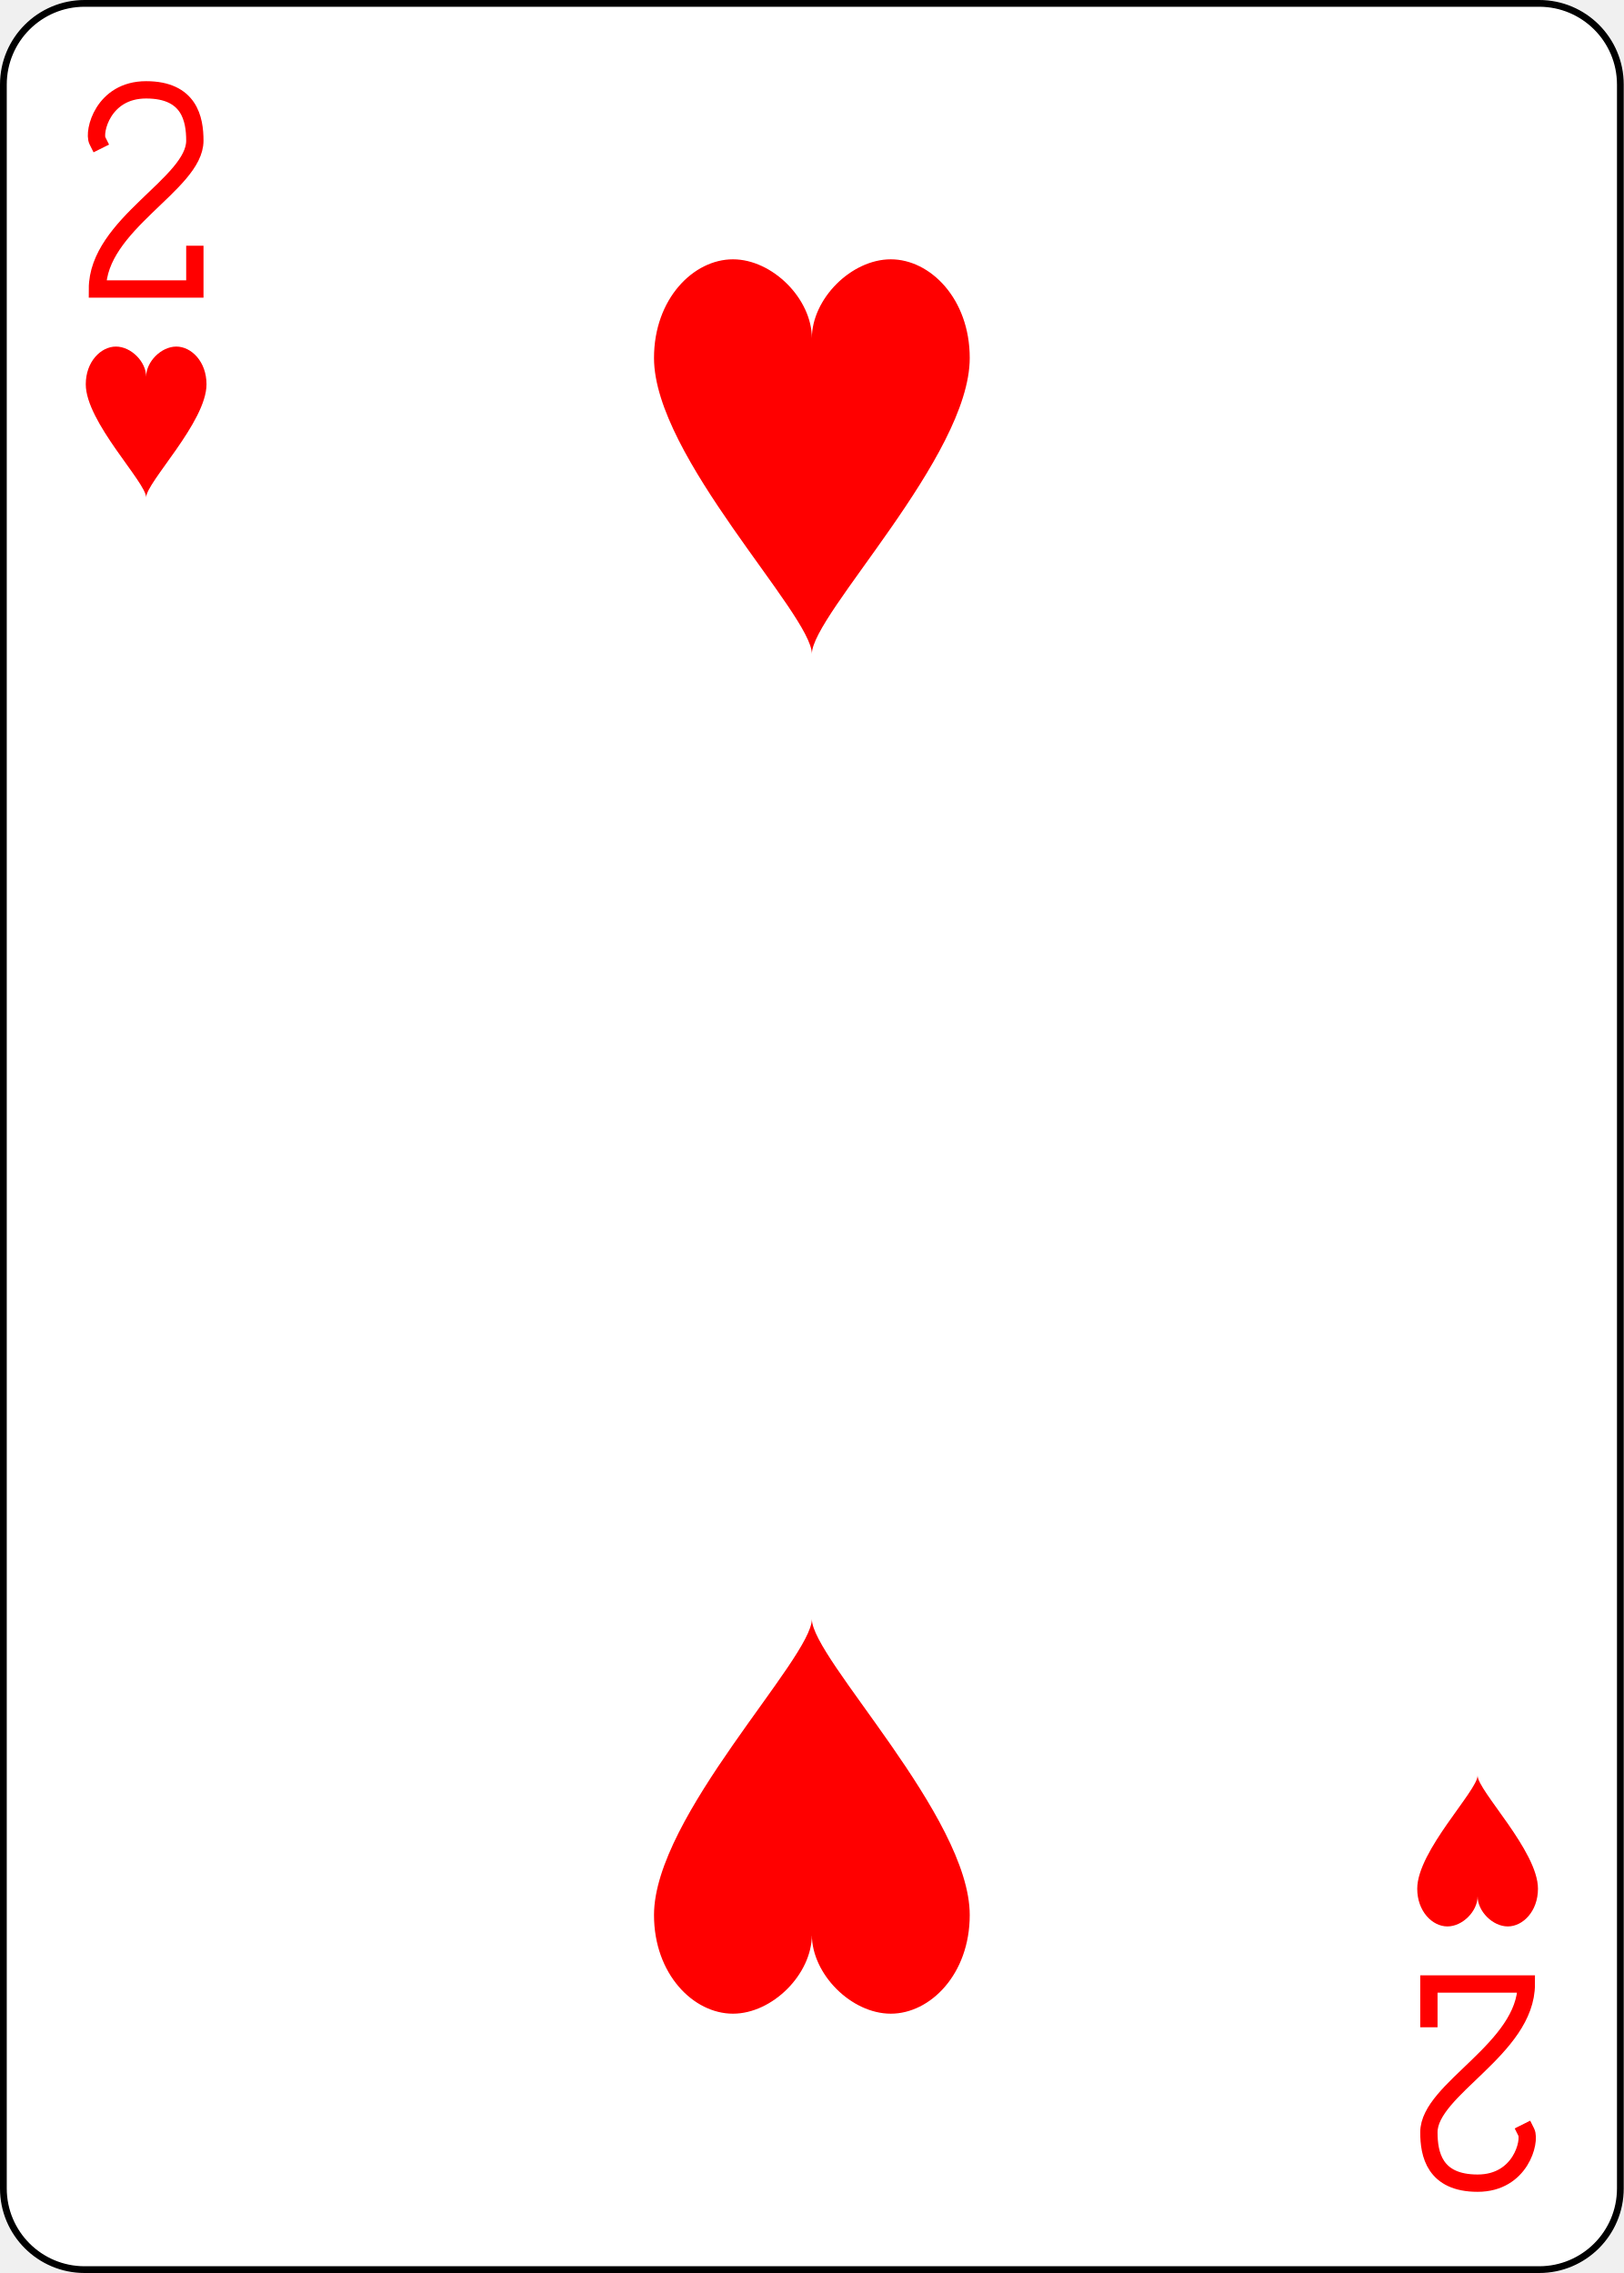
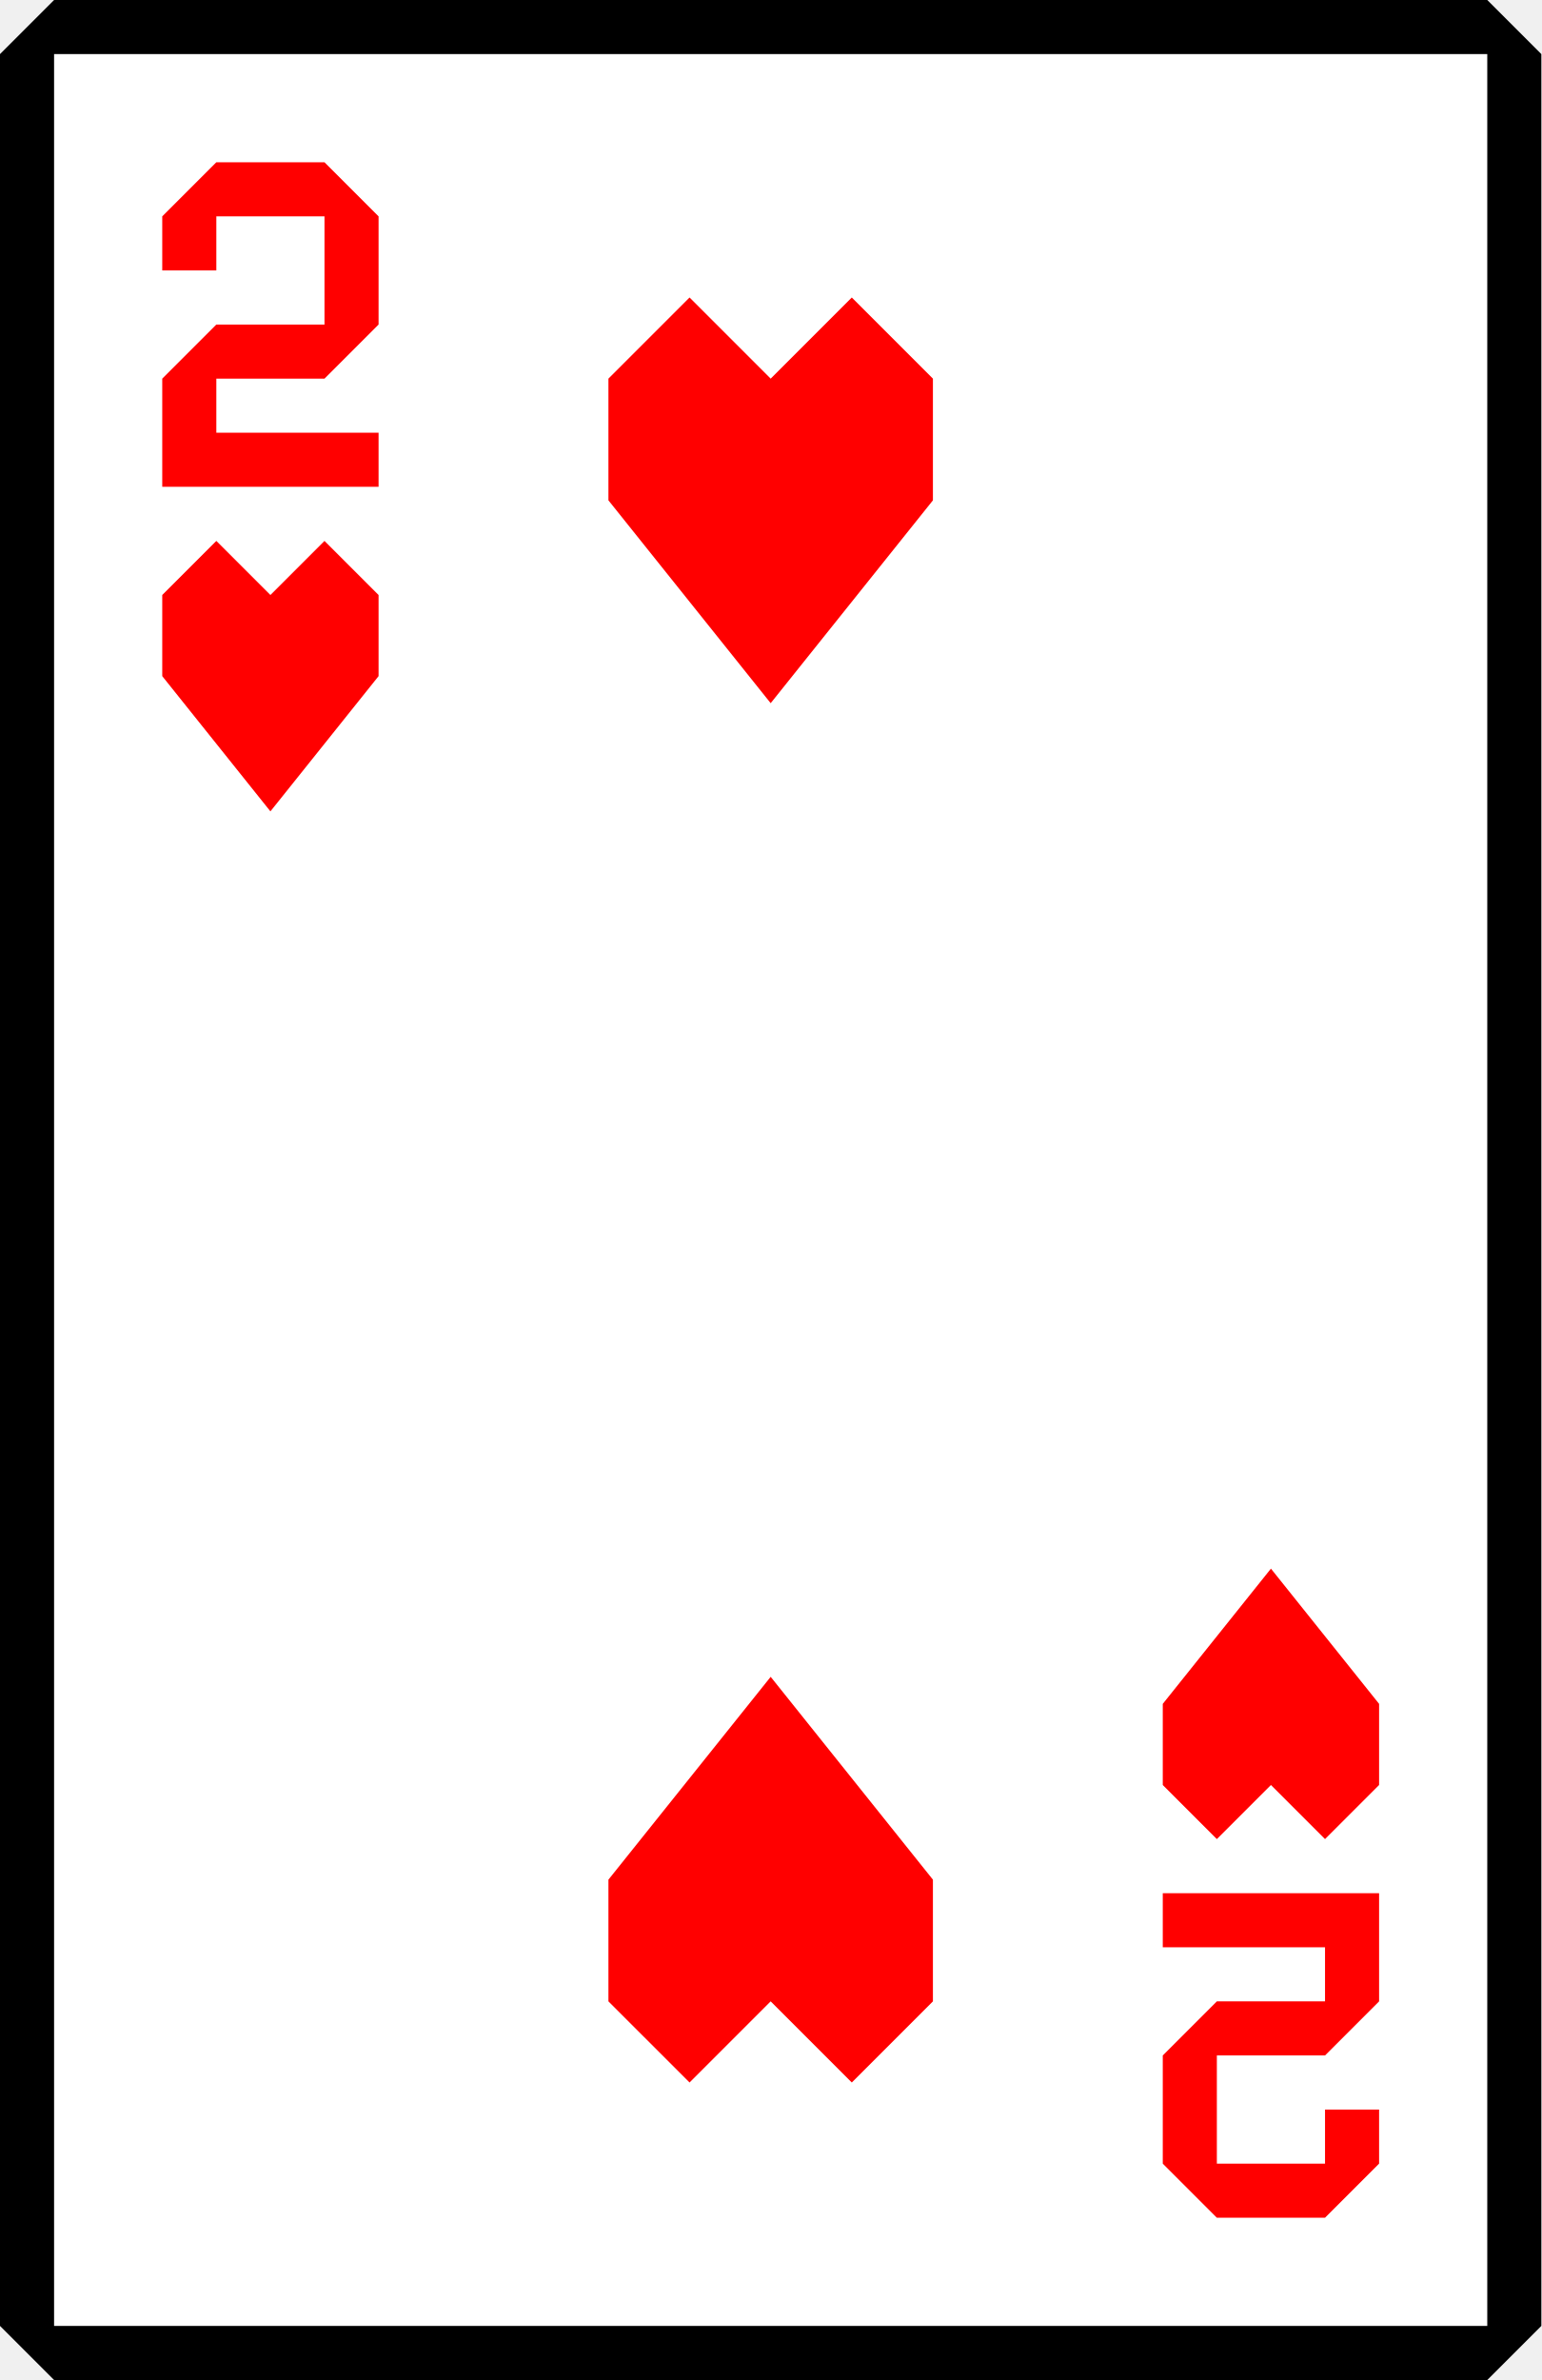
- <svg xmlns="http://www.w3.org/2000/svg" xmlns:xlink="http://www.w3.org/1999/xlink" width="2.5in" height="3.5in" viewBox="-120 -168 240 336" preserveAspectRatio="none" class="card" face="2H">
-   <symbol id="H" viewBox="-600 -600 1200 1200" preserveAspectRatio="xMinYMid">
-     <path d="M0 -300C0 -400 100 -500 200 -500C300 -500 400 -400 400 -250C400 0 0 400 0 500C0 400 -400 0 -400 -250C-400 -400 -300 -500 -200 -500C-100 -500 0 -400 -0 -300Z" fill="red" />
+ <svg xmlns="http://www.w3.org/2000/svg" xmlns:xlink="http://www.w3.org/1999/xlink" width="57" height="88">
+   <symbol id="suit" width="8" height="10">
+     <path d="M 2 0 l 2 2 l 2 -2 l 2 2 v 3 l -4 5 l -4 -5 v -3 z" />
  </symbol>
-   <symbol id="H2" viewBox="-500 -500 1000 1000" preserveAspectRatio="xMinYMid">
-     <path d="M-225 -225C-245 -265 -200 -460 0 -460C 200 -460 225 -325 225 -225C225 -25 -225 160 -225 460L225 460L225 300" stroke="red" stroke-width="80" stroke-linecap="square" stroke-miterlimit="1.5" fill="none" />
+   <symbol id="rank" width="8" height="12">
+     <path d="M 2 0 h 4 l 2 2 v 4 l -2 2 h -4 v 2 h 6 v 2 h -8 v -4 l 2 -2 h 4 v -4 h -4 v 2 h -2 v -2 z" />
  </symbol>
-   <rect width="239" height="335" x="-119.5" y="-167.5" rx="12" ry="12" fill="white" stroke="black" />
-   <use xlink:href="#H2" height="32" width="32" x="-114.4" y="-156" />
-   <use xlink:href="#H" height="26.769" width="26.769" x="-111.784" y="-119" />
-   <use xlink:href="#H" height="70" width="70" x="-35" y="-135.501" />
-   <g transform="rotate(180)">
-     <use xlink:href="#H2" height="32" width="32" x="-114.4" y="-156" />
-     <use xlink:href="#H" height="26.769" width="26.769" x="-111.784" y="-119" />
-     <use xlink:href="#H" height="70" width="70" x="-35" y="-135.501" />
+   <symbol id="index" width="57" height="88">
+     <use xlink:href="#rank" x="6" y="6" />
+     <use xlink:href="#suit" x="6" y="20" />
+   </symbol>
+   <rect x="1.5" y="1.5" width="54" height="85" fill="#fff" />
+   <path d="M 2 0 h 53 l 2 2 v 84 l -2 2 h -53 l -2 -2 v -84 z m 0 2 v 84 h 53 v -84 z" />
+   <g style="fill: #f00;">
+     <use xlink:href="#index" />
+     <use xlink:href="#index" transform="rotate(180, 28.5, 44)" />
+     <use xlink:href="#suit" transform="translate(22.5, 11) scale(1.5)" />
+     <use xlink:href="#suit" transform="rotate(180, 28.5, 44) translate(22.5, 11) scale(1.5)" />
  </g>
</svg>
